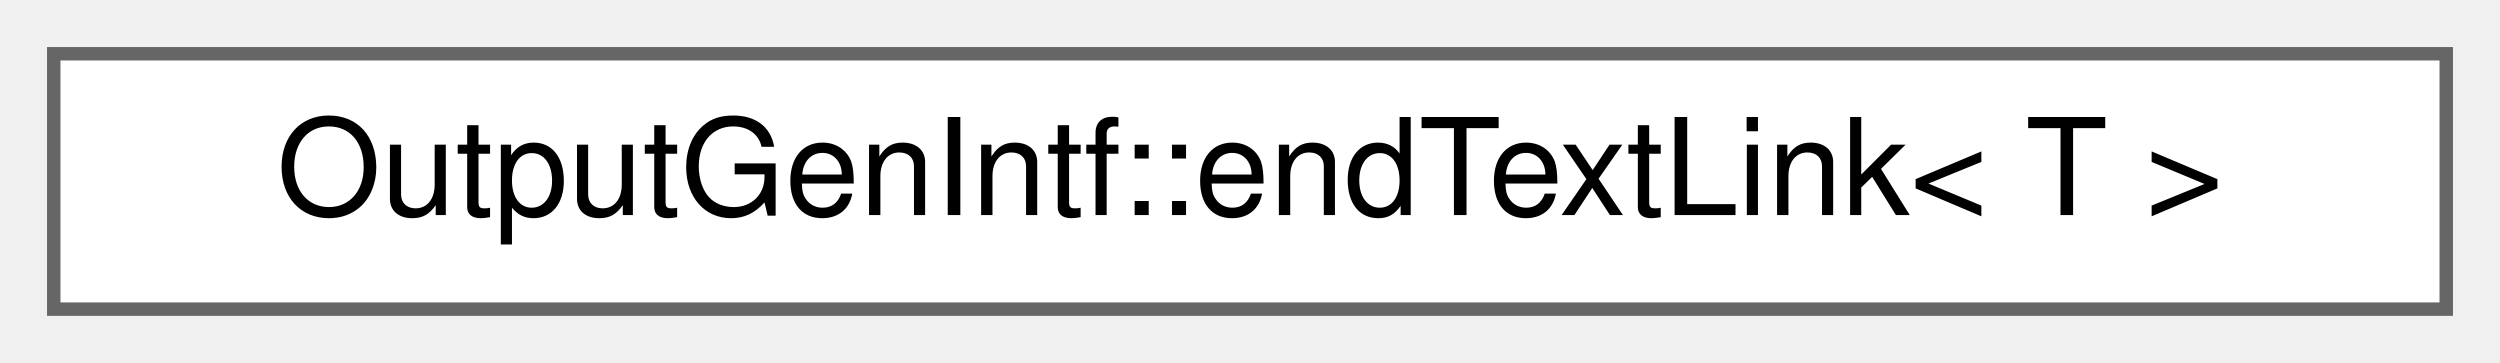
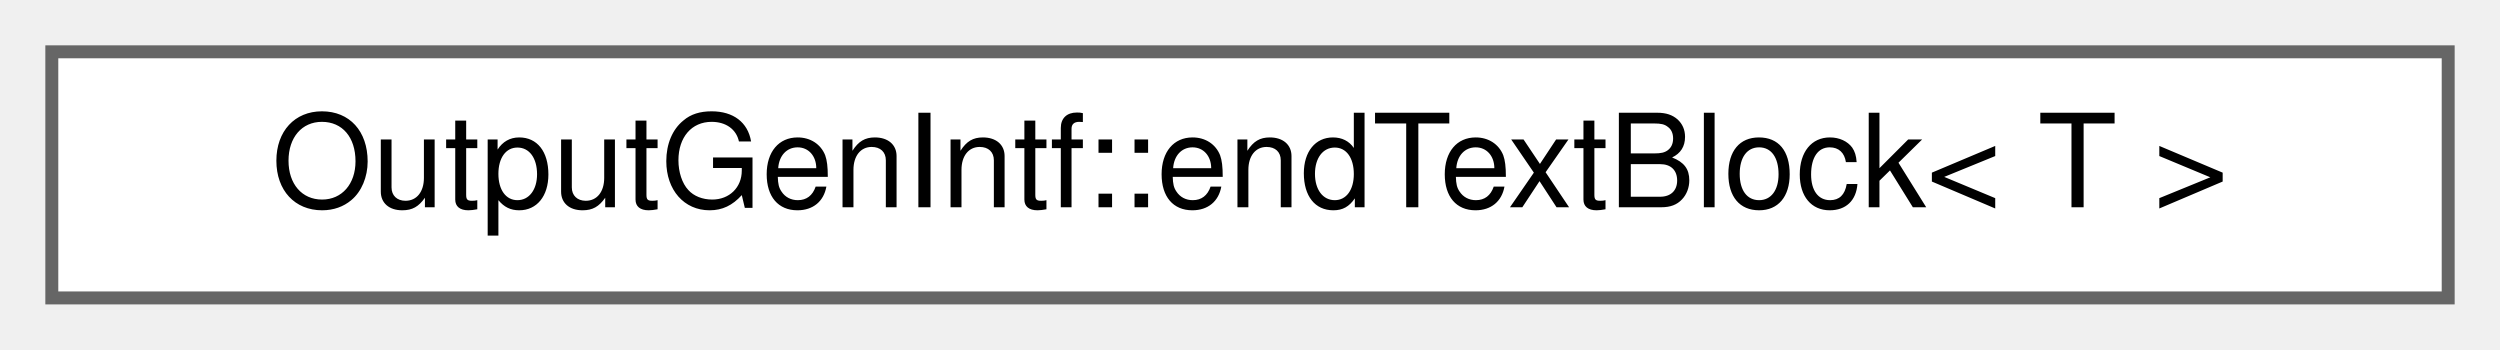
- <svg xmlns="http://www.w3.org/2000/svg" xmlns:xlink="http://www.w3.org/1999/xlink" width="186pt" height="27pt" viewBox="0.00 0.00 186.00 27.00">
+ <svg xmlns="http://www.w3.org/2000/svg" xmlns:xlink="http://www.w3.org/1999/xlink" width="193pt" height="27pt" viewBox="0.00 0.00 193.00 27.00">
  <g id="graph0" class="graph" transform="scale(1 1) rotate(0) translate(4 23)">
    <g id="Node000000" class="node">
      <g id="a_Node000000">
-         <a xlink:href="dd/da4/struct_output_gen_intf_1_1end_text_link.html" target="_top" xlink:title=" ">
-           <polygon fill="white" stroke="#666666" points="178,-19 0,-19 0,0 178,0 178,-19" />
-           <text text-anchor="middle" x="89" y="-7" font-family="Helvetica,sans-Serif" font-size="10.00">OutputGenIntf::endTextLink&lt; T &gt;</text>
+         <a xlink:href="d6/dbb/struct_output_gen_intf_1_1end_text_block.html" target="_top" xlink:title=" ">
+           <polygon fill="white" stroke="#666666" points="185,-19 0,-19 0,0 185,0 185,-19" />
+           <text text-anchor="middle" x="92.5" y="-7" font-family="Helvetica,sans-Serif" font-size="10.00">OutputGenIntf::endTextBlock&lt; T &gt;</text>
        </a>
      </g>
    </g>
  </g>
</svg>
